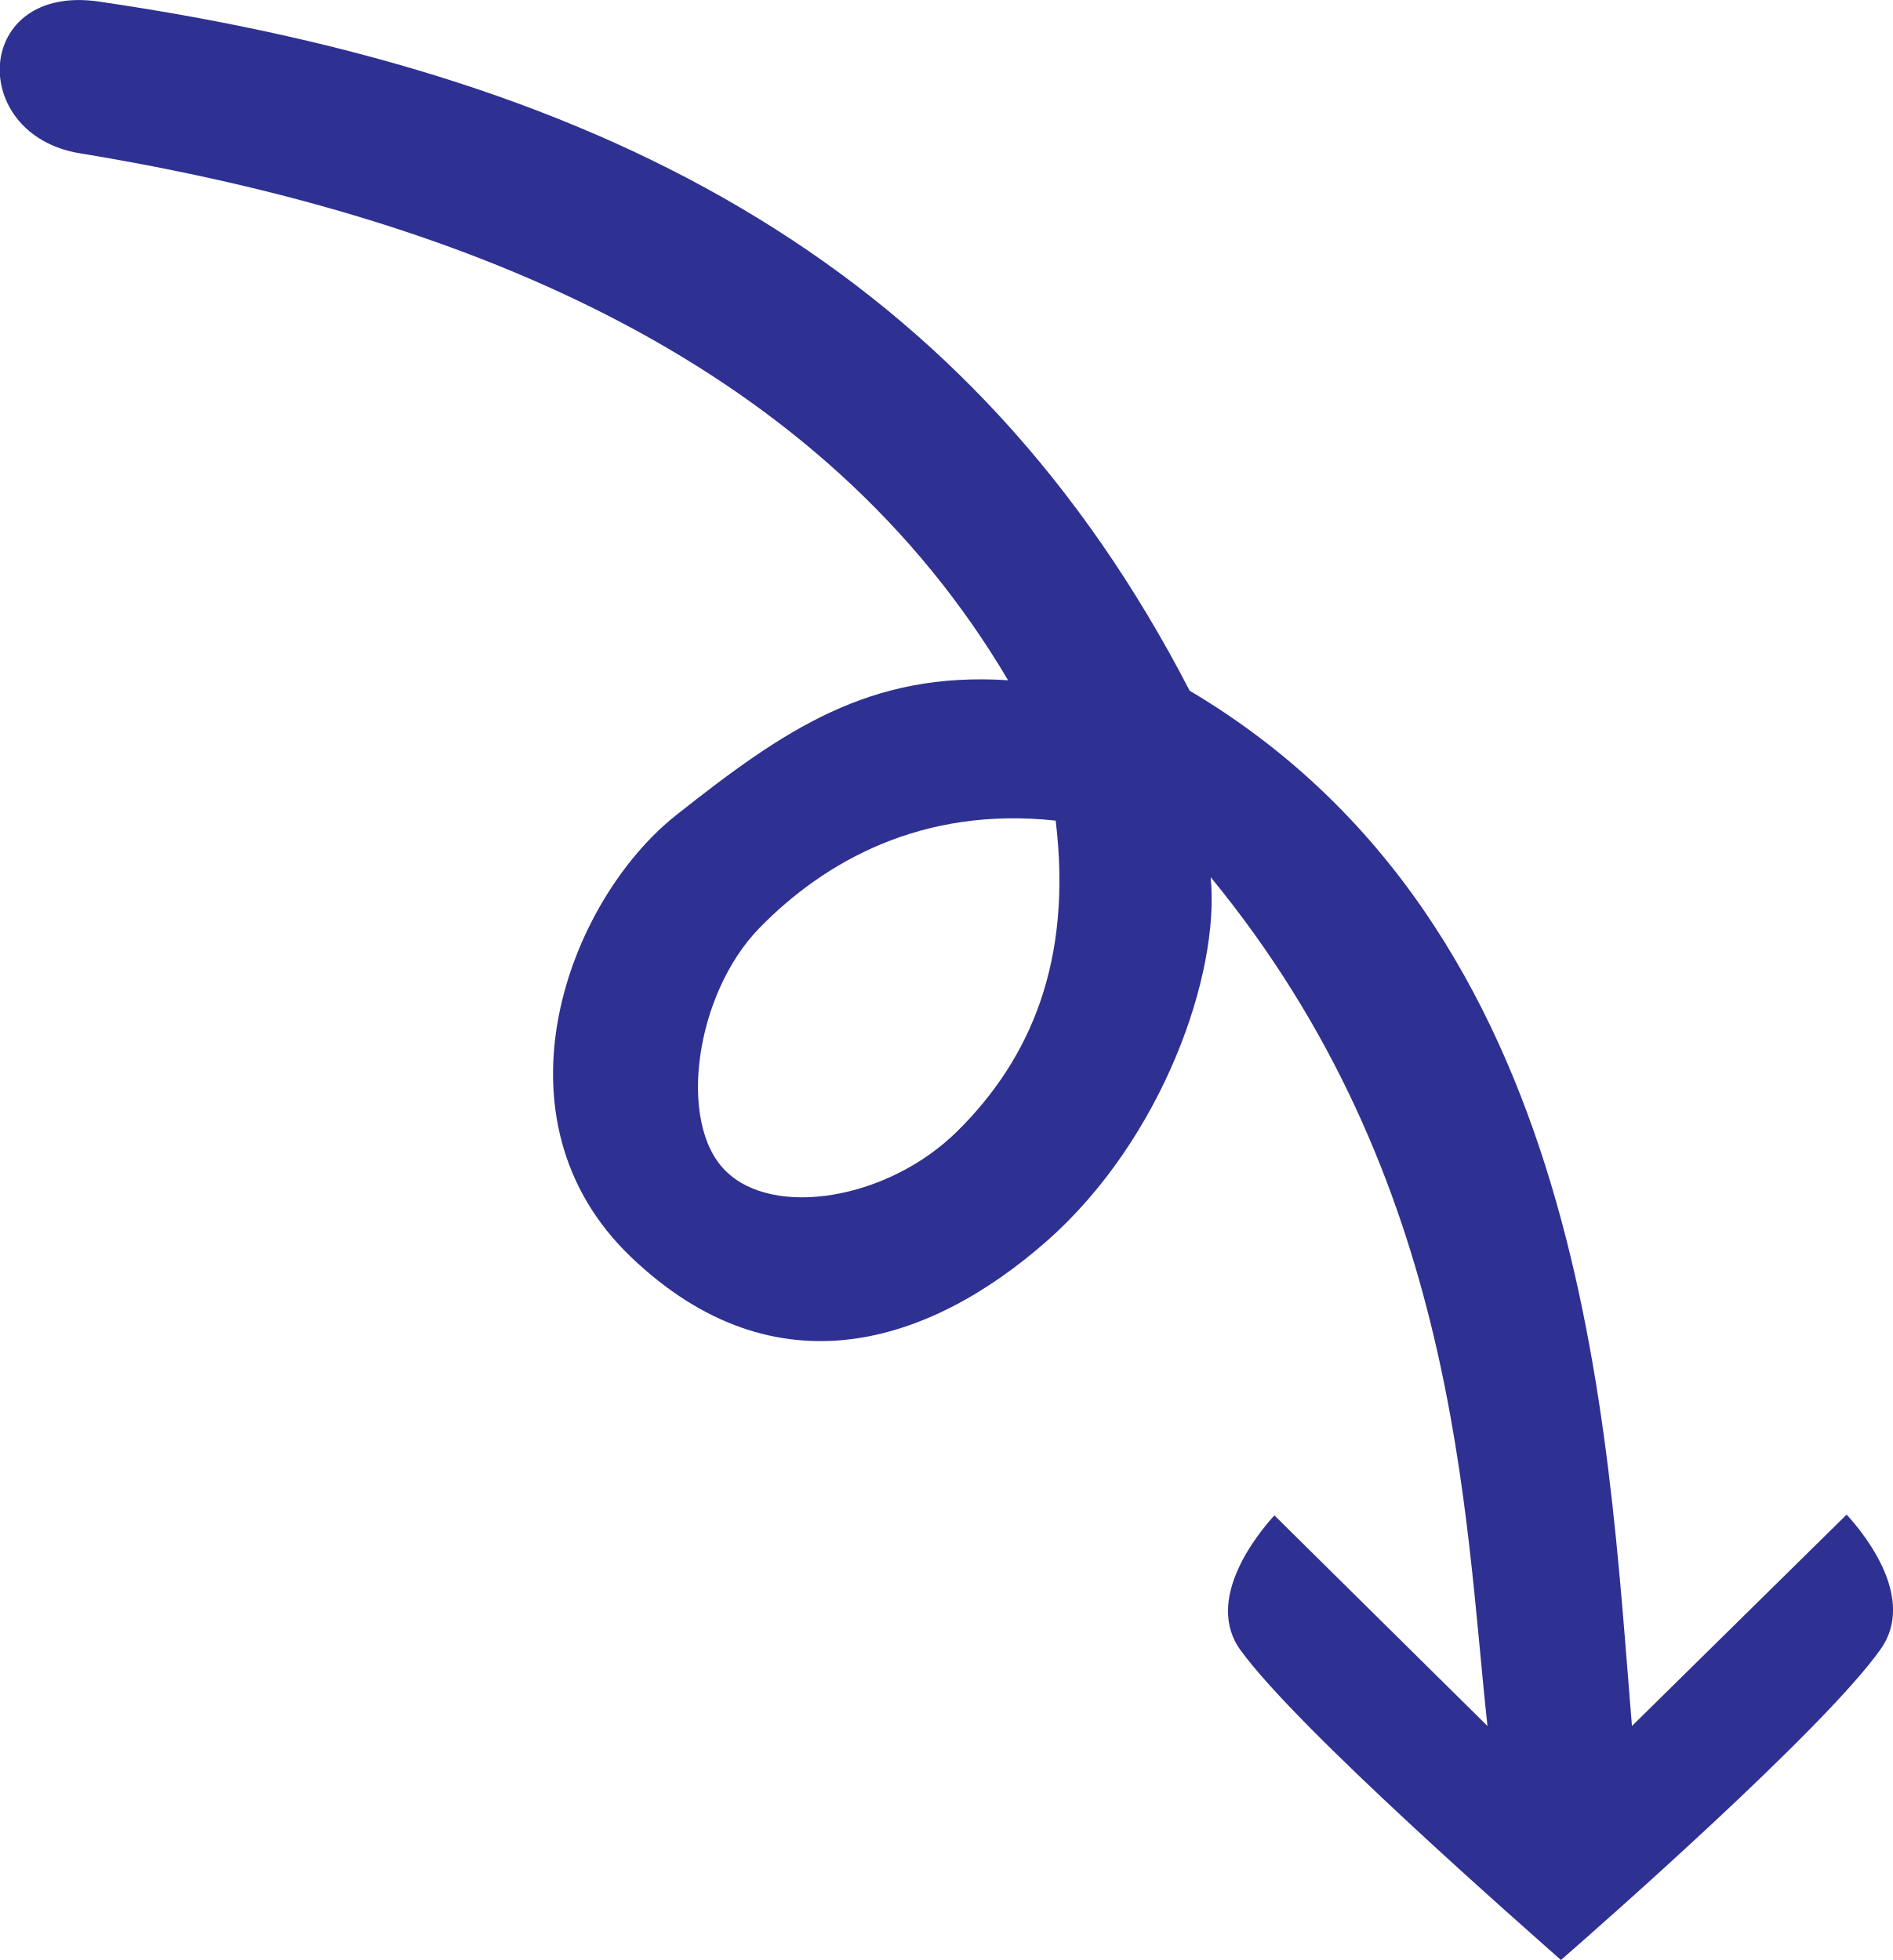
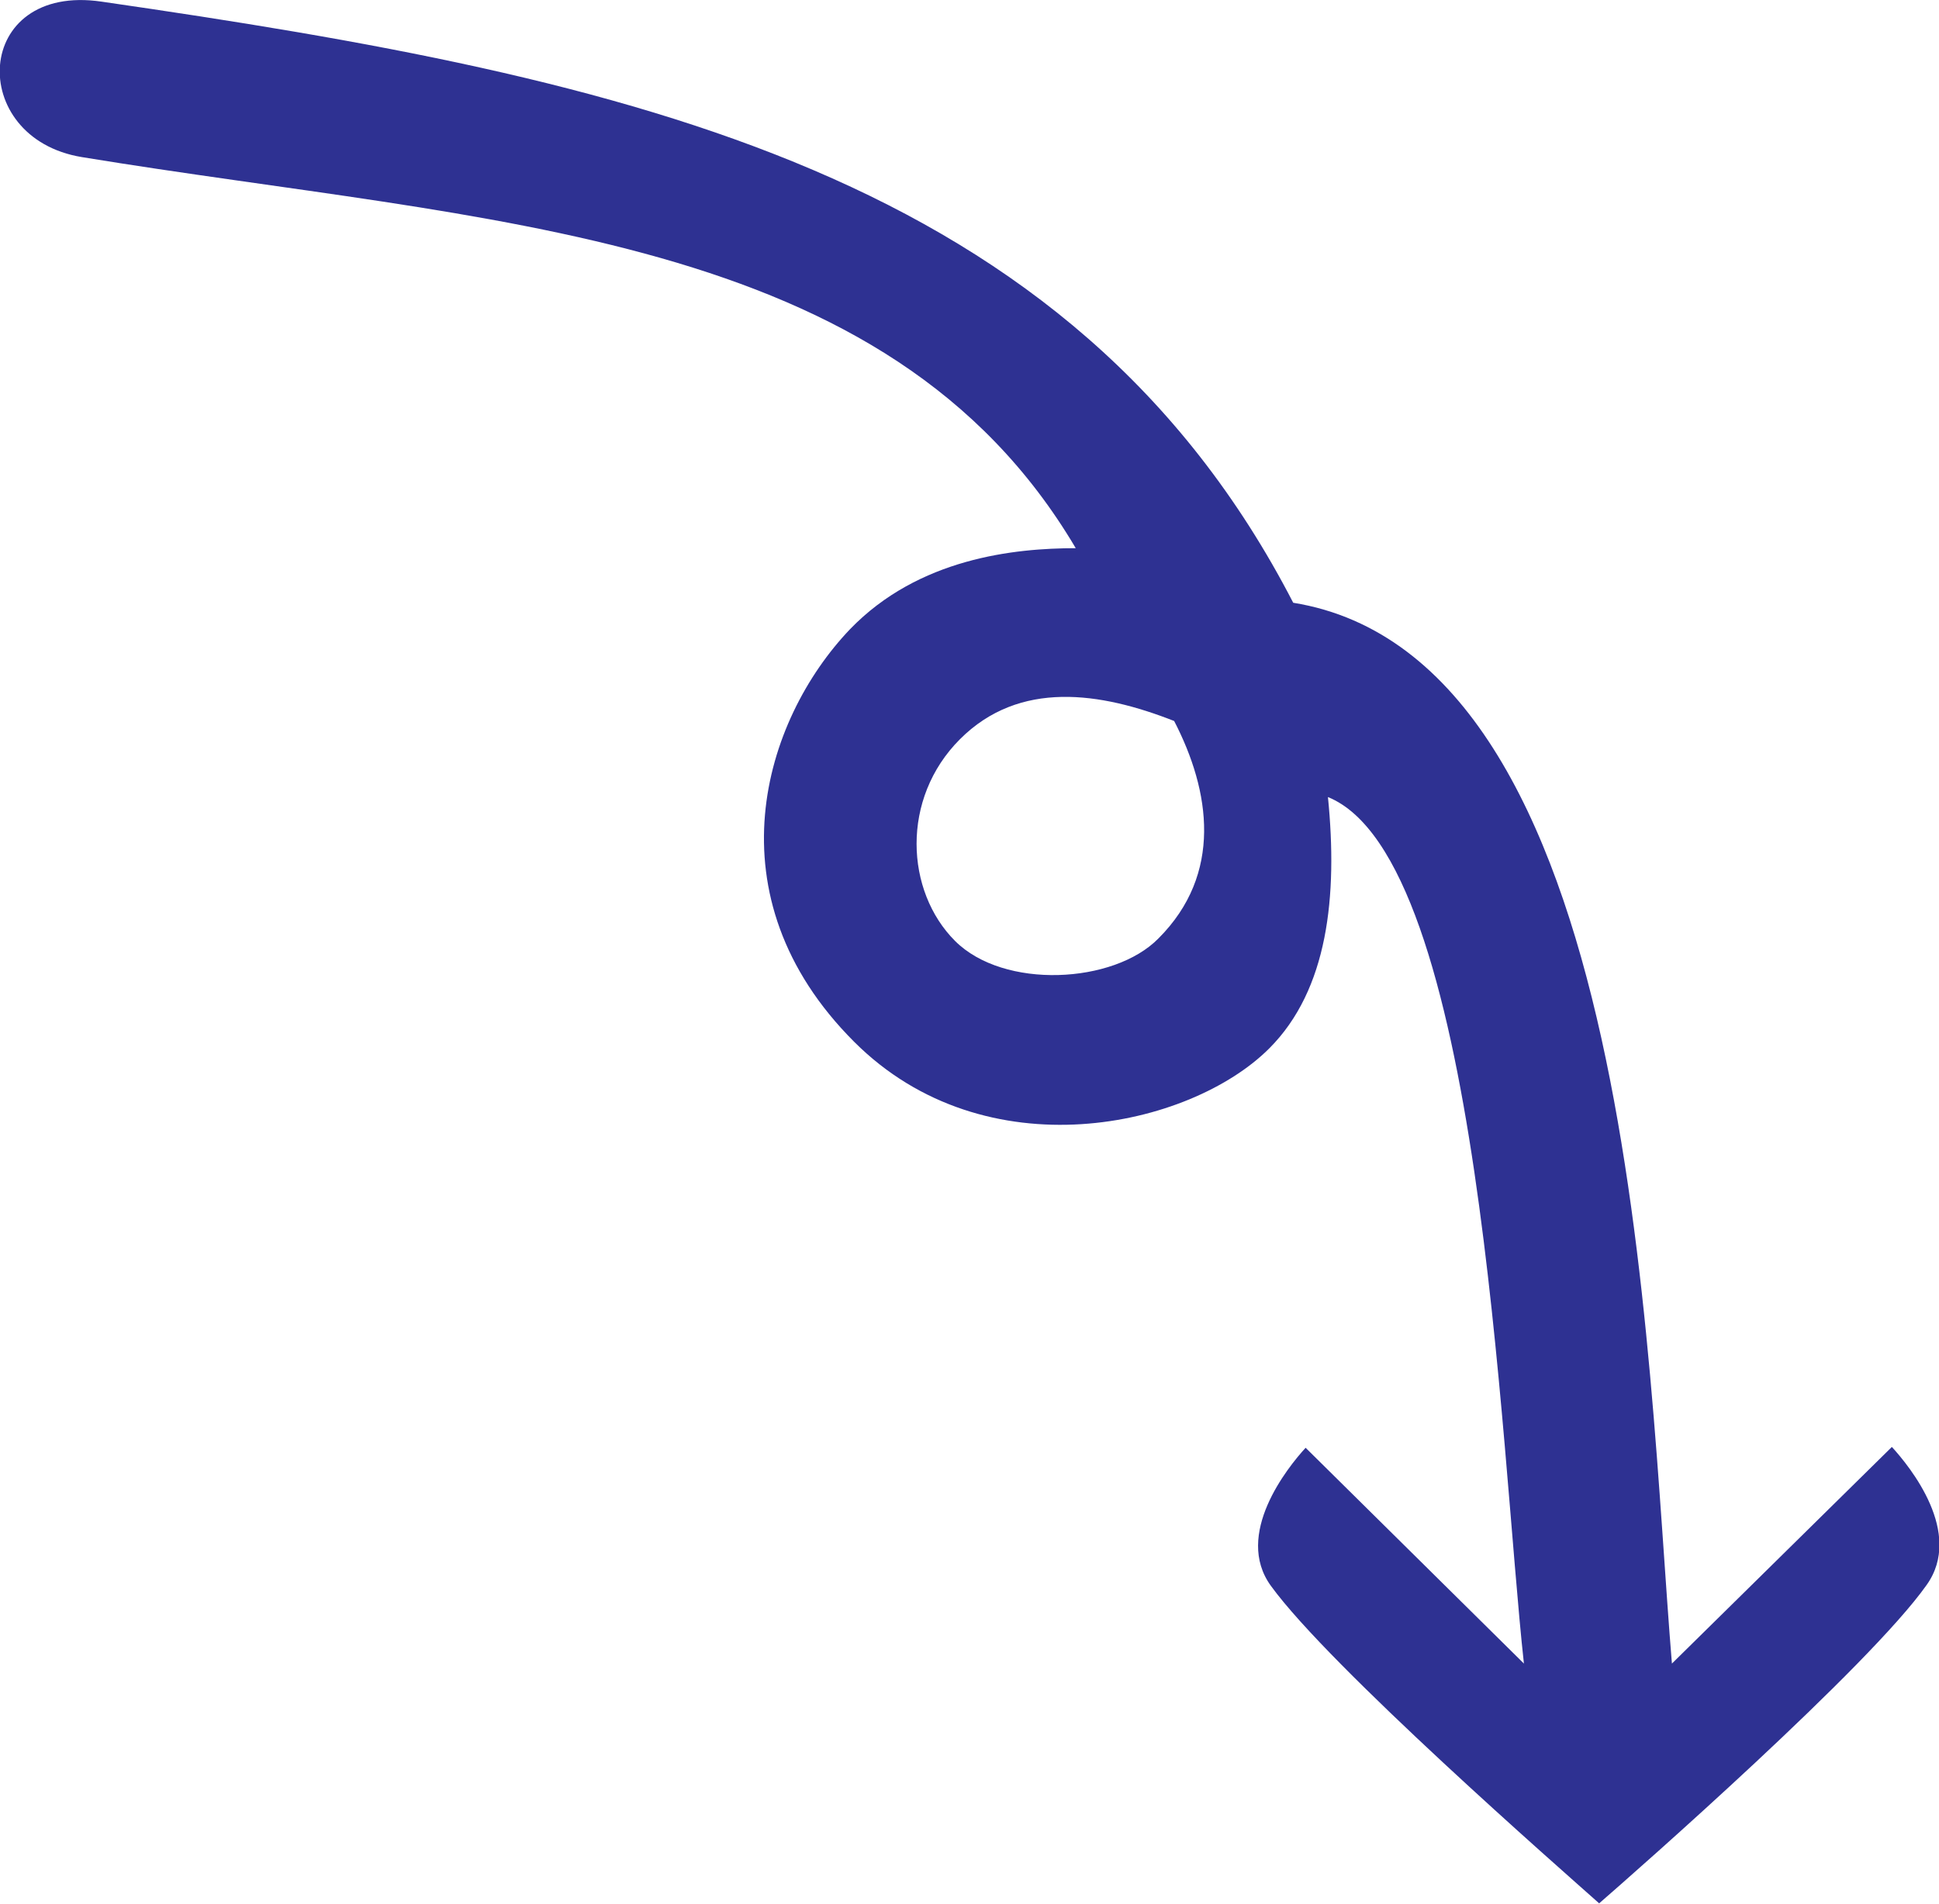
- <svg xmlns="http://www.w3.org/2000/svg" version="1.1" id="Layer_1" x="0px" y="0px" viewBox="0 0 234.5 242.9" style="enable-background:new 0 0 234.5 242.9;" xml:space="preserve">
+ <svg xmlns="http://www.w3.org/2000/svg" version="1.1" id="Layer_1" x="0px" y="0px" viewBox="0 0 234.5 230.2" style="enable-background:new 0 0 234.5 230.2;" xml:space="preserve">
  <style type="text/css">
	.st0{fill:#2E3192;}
</style>
  <text transform="matrix(1 0 0 1 -31.3777 -228.6226)" style="font-family:'ArialMT'; font-size:60px;">from nonradial</text>
  <g>
-     <path class="st0" d="M193.4,242.9c-4.6-4.1-32.6-28.6-39.7-38.4c-4.5-6.2,2-14.3,4.2-16.7l26.4,26.1c-2.9-26.4-3.5-67.7-34.3-105.2   c1.2,12-6,32.5-20.3,45.1c-14.3,12.6-33.5,19.2-51.5,2s-7.8-44.2,5.6-54.8s23.9-17.8,41.1-16.7C102,45.5,59.2,27.1,9.9,19   c-14-2.3-13.2-21.1,2.4-18.8c64.1,9.4,108.3,33.6,135.1,85.4c49.4,29.3,51.7,90.9,54.8,128.3l26.6-26.2c2.2,2.4,8.7,10.4,4.2,16.7   C226,214.3,198,238.9,193.4,242.9z M94.1,115c-8,8.2-10.2,24.2-4.2,30.1c5.9,5.9,20.1,3.6,28.7-4.9c9.1-9,14.3-21.1,12.2-38.5   C114.2,99.9,102.1,106.8,94.1,115z" />
+     <path class="st0" d="M193.4,230.2c-4.6-4.1-32.6-28.6-39.7-38.4c-4.5-6.2,2-14.3,4.2-16.7l26.4,26.1c-2.9-26.4-5.2-97.3-23.7-104.8   c1.2,12,0,23.3-7.1,30.4c-9.6,9.6-34.3,15.1-50.2-0.8c-17.6-17.6-11-38.9-0.5-49.9c8.3-8.6,19.9-9.8,27.3-9.8   C107.3,27.7,59.2,27.1,9.9,19c-14-2.3-13.2-21.1,2.4-18.8C76.5,9.5,129.6,21,156.4,72.9c41.4,6.7,42.7,90.9,45.8,128.3l26.6-26.2   c2.2,2.4,8.7,10.4,4.2,16.7C226,201.6,198,226.2,193.4,230.2z M116.1,89.4c-7.2,7.2-6.6,18.4-0.6,24.4c5.9,5.9,19.2,5.2,24.6-0.3   c7.8-7.8,6.3-17.8,1.9-26.3C133.1,83.7,123.3,82.2,116.1,89.4z" />
  </g>
</svg>
